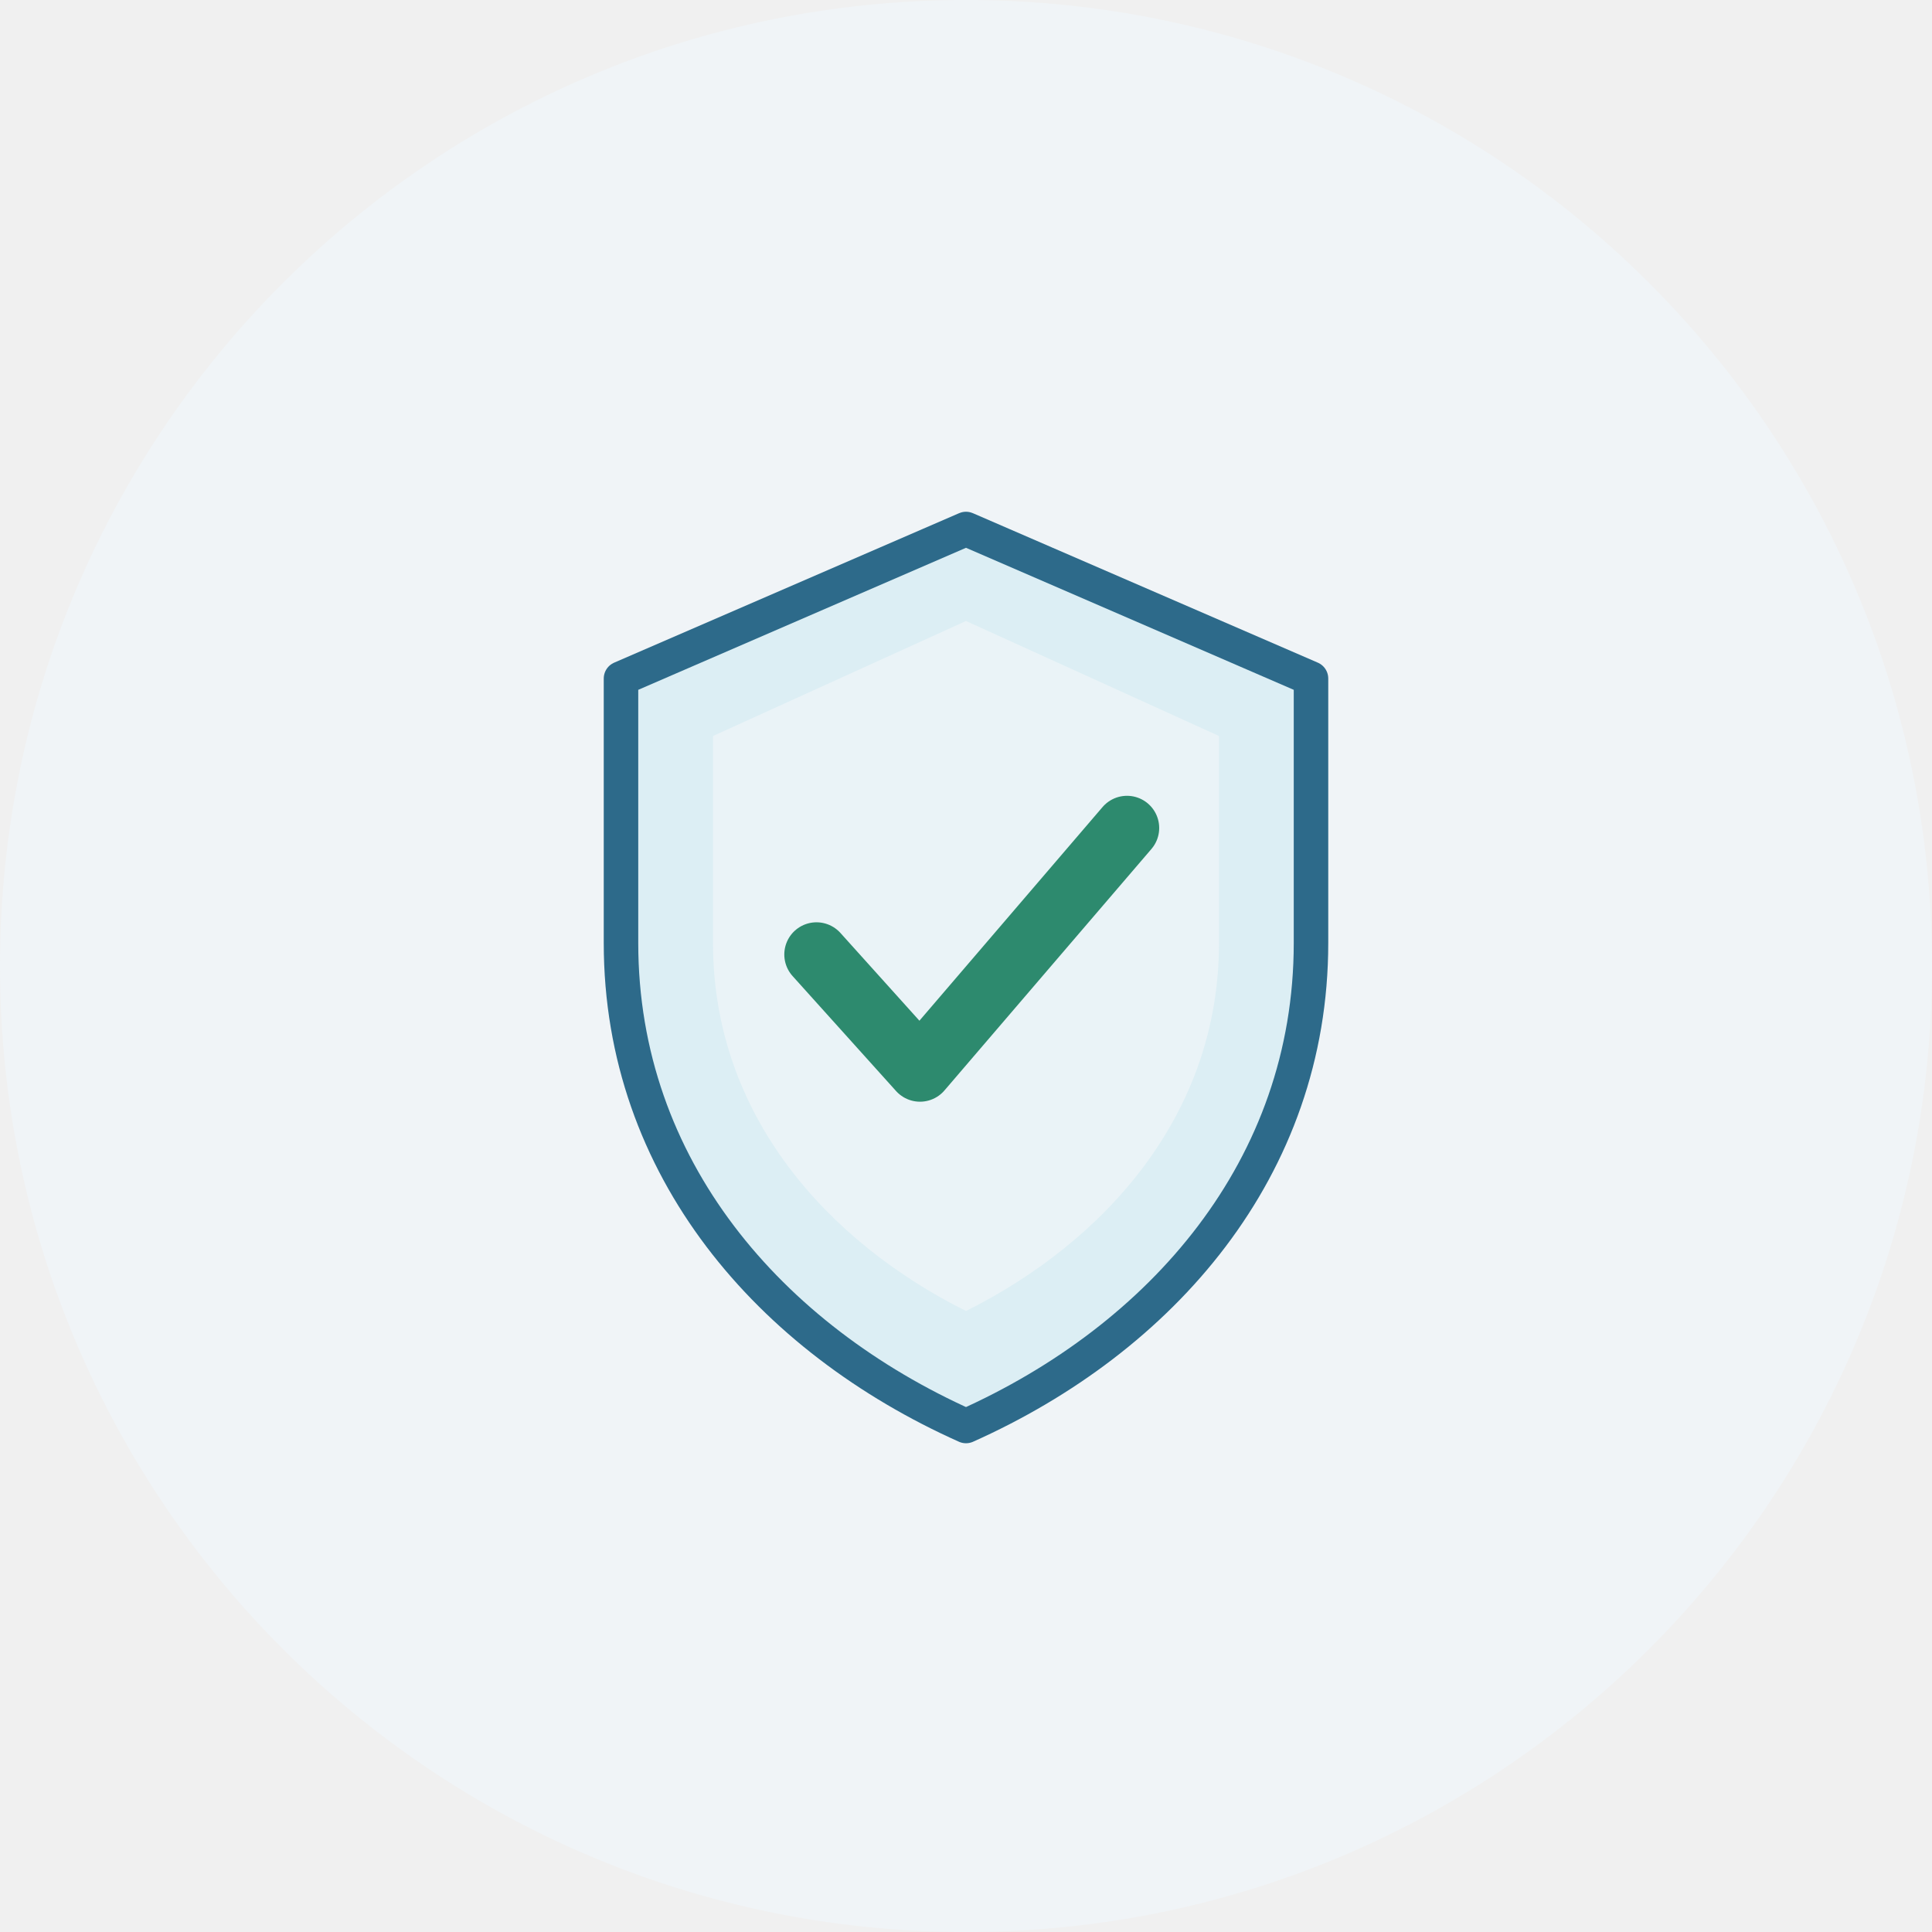
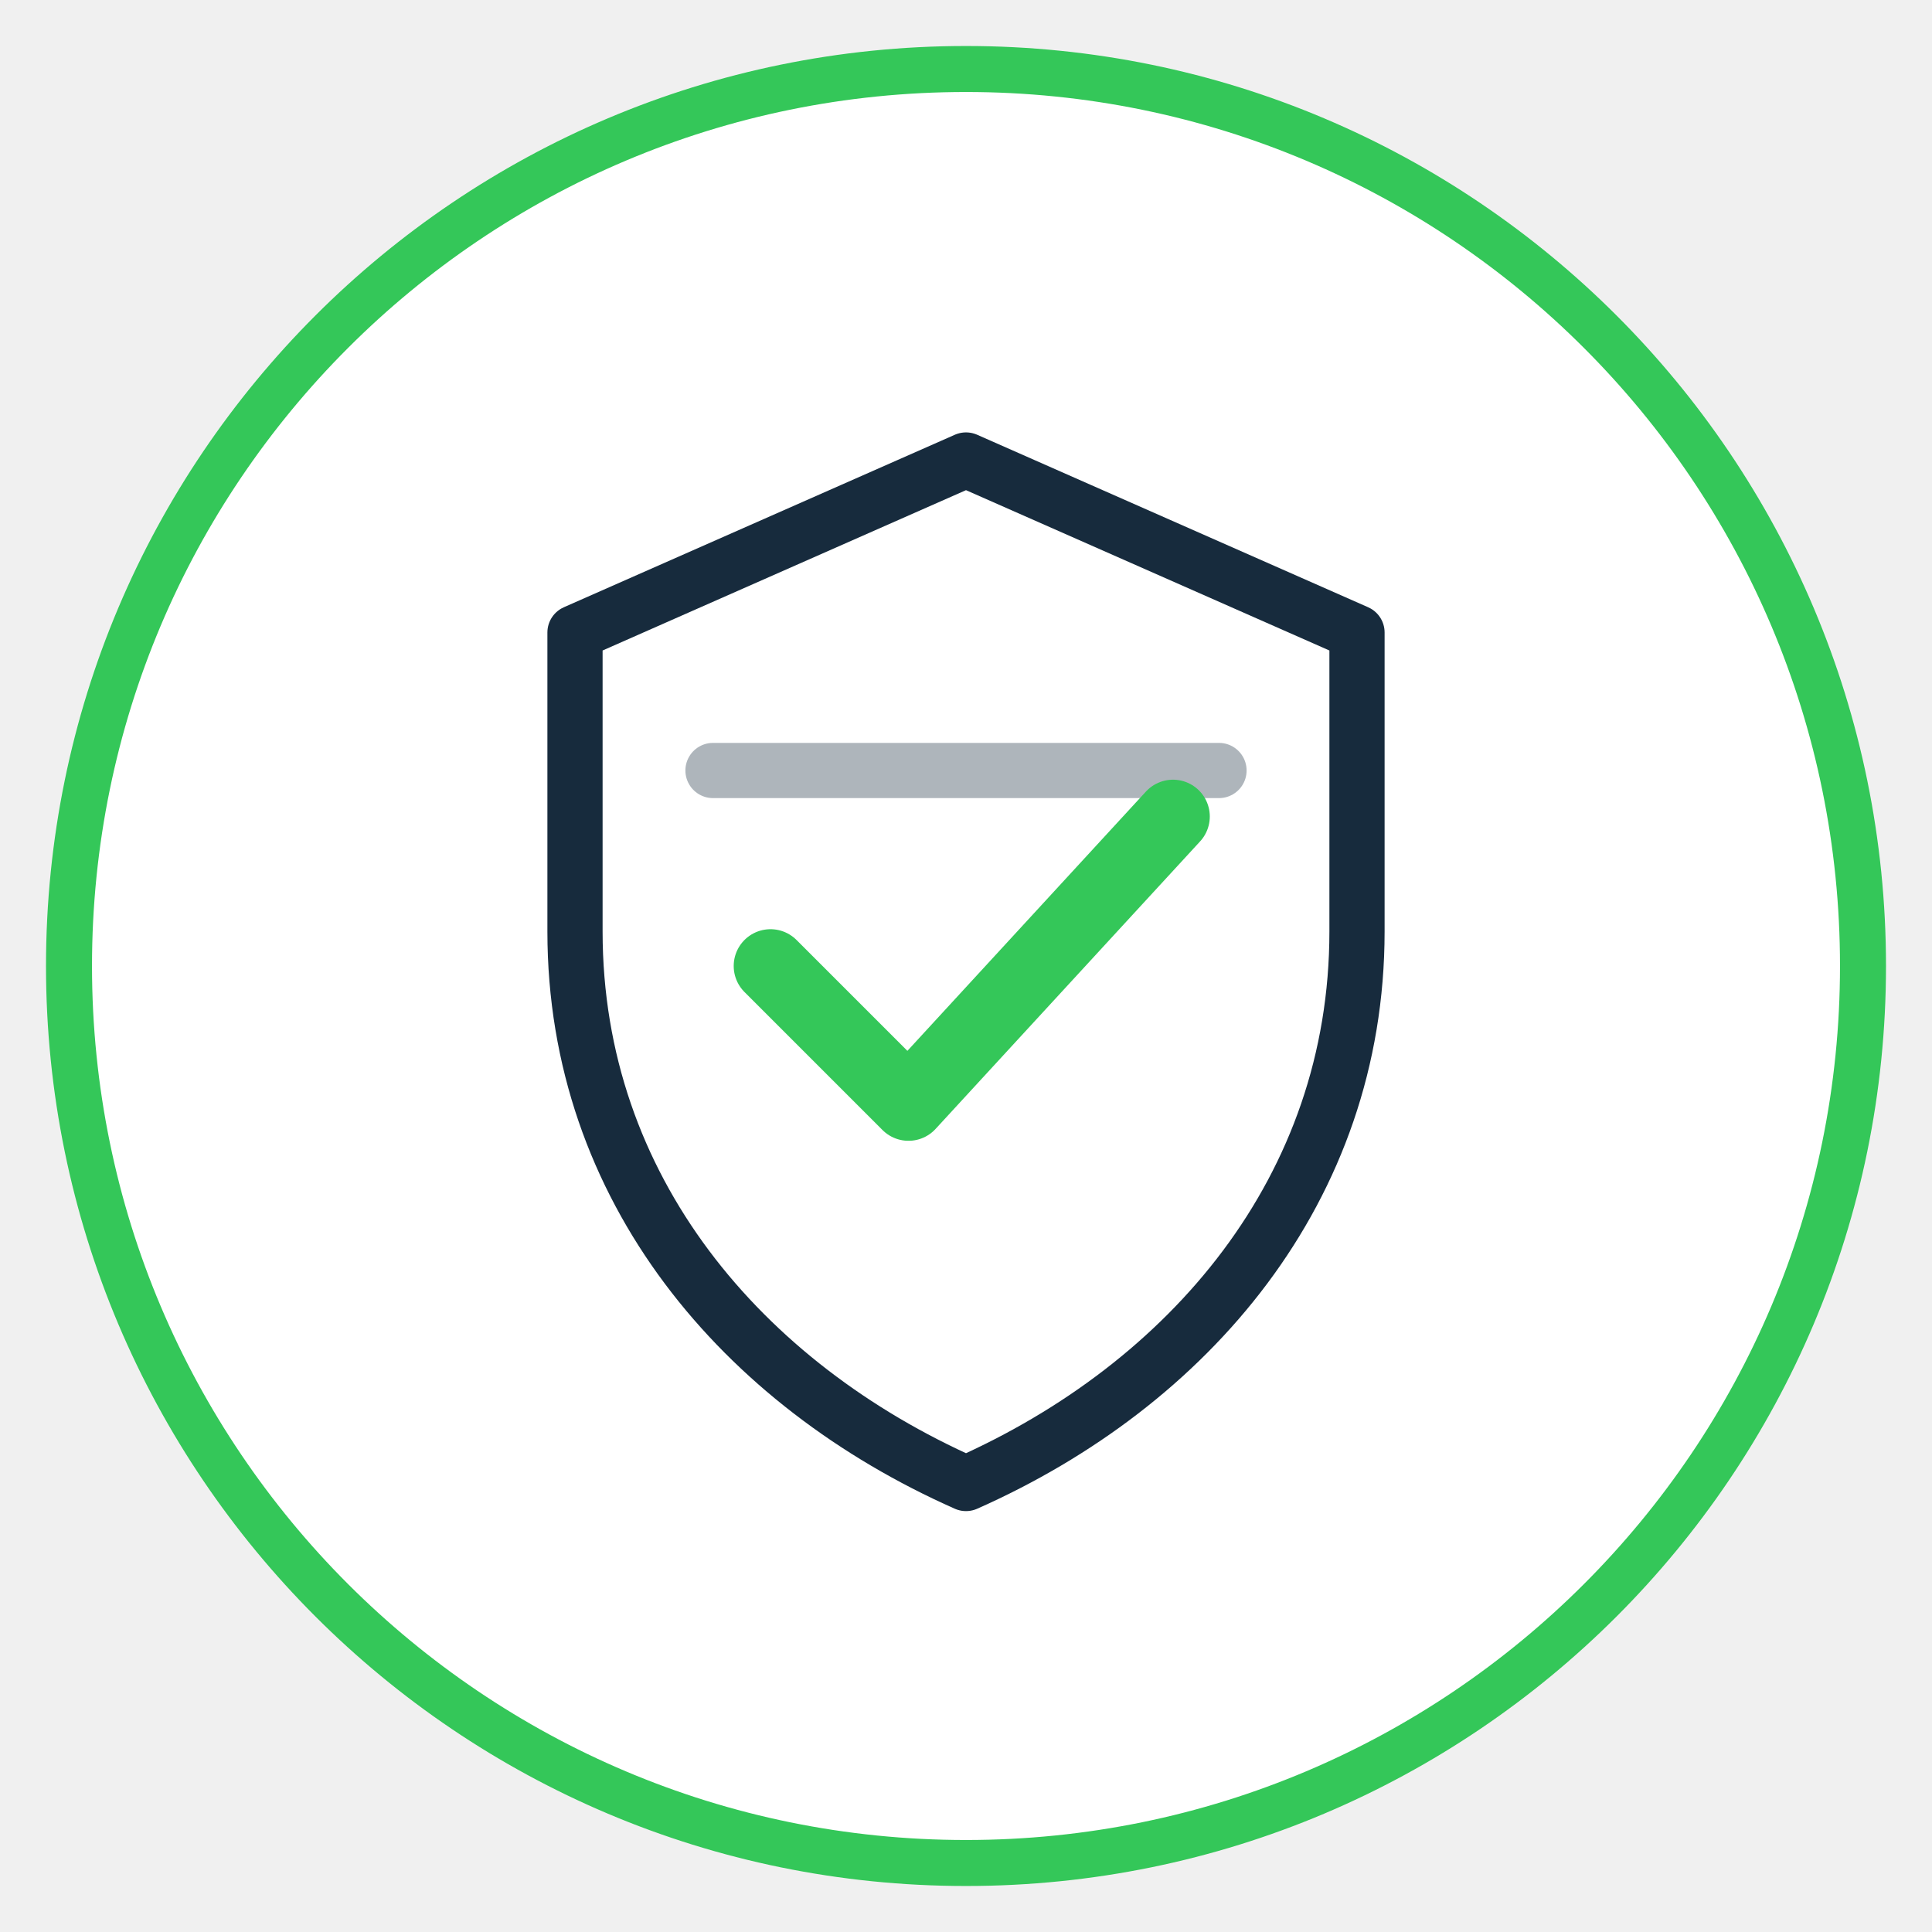
<svg xmlns="http://www.w3.org/2000/svg" width="84" height="84" viewBox="0 0 84 84" fill="none">
-   <circle cx="42" cy="42" r="42" fill="#F0F4F7" />
-   <path d="M42 23L57 29.5V41C57 50.8 50.5 58.2 42 62C33.5 58.2 27 50.8 27 41V29.5L42 23Z" fill="#DCEEF4" stroke="#2D6A8A" stroke-width="1.5" stroke-linejoin="round" />
-   <path d="M42 27L53 32V41C53 48.5 48 54 42 57C36 54 31 48.5 31 41V32L42 27Z" fill="#EAF3F7" stroke="none" />
-   <path d="M35.5 41.5L40 46.5L49 36" stroke="#2D8A6E" stroke-width="2.8" stroke-linecap="round" stroke-linejoin="round" />
+   <circle cx="42" cy="42" r="39" fill="white" stroke="#34C759" stroke-width="2" />
+   <g stroke="#172B3D" stroke-width="2.4" stroke-linecap="round" stroke-linejoin="round">
+     <path d="M42 20L59 27.5V40.5C59 51.7 51.7 60.2 42 64.5C32.3 60.2 25 51.7 25 40.5V27.5L42 20Z" />
+     <path d="M31 33.5H53" opacity="0.35" />
+   </g>
+   <path d="M33.5 42L39.5 48L51 35.5" stroke="#34C759" stroke-width="3.2" stroke-linecap="round" stroke-linejoin="round" />
</svg>
